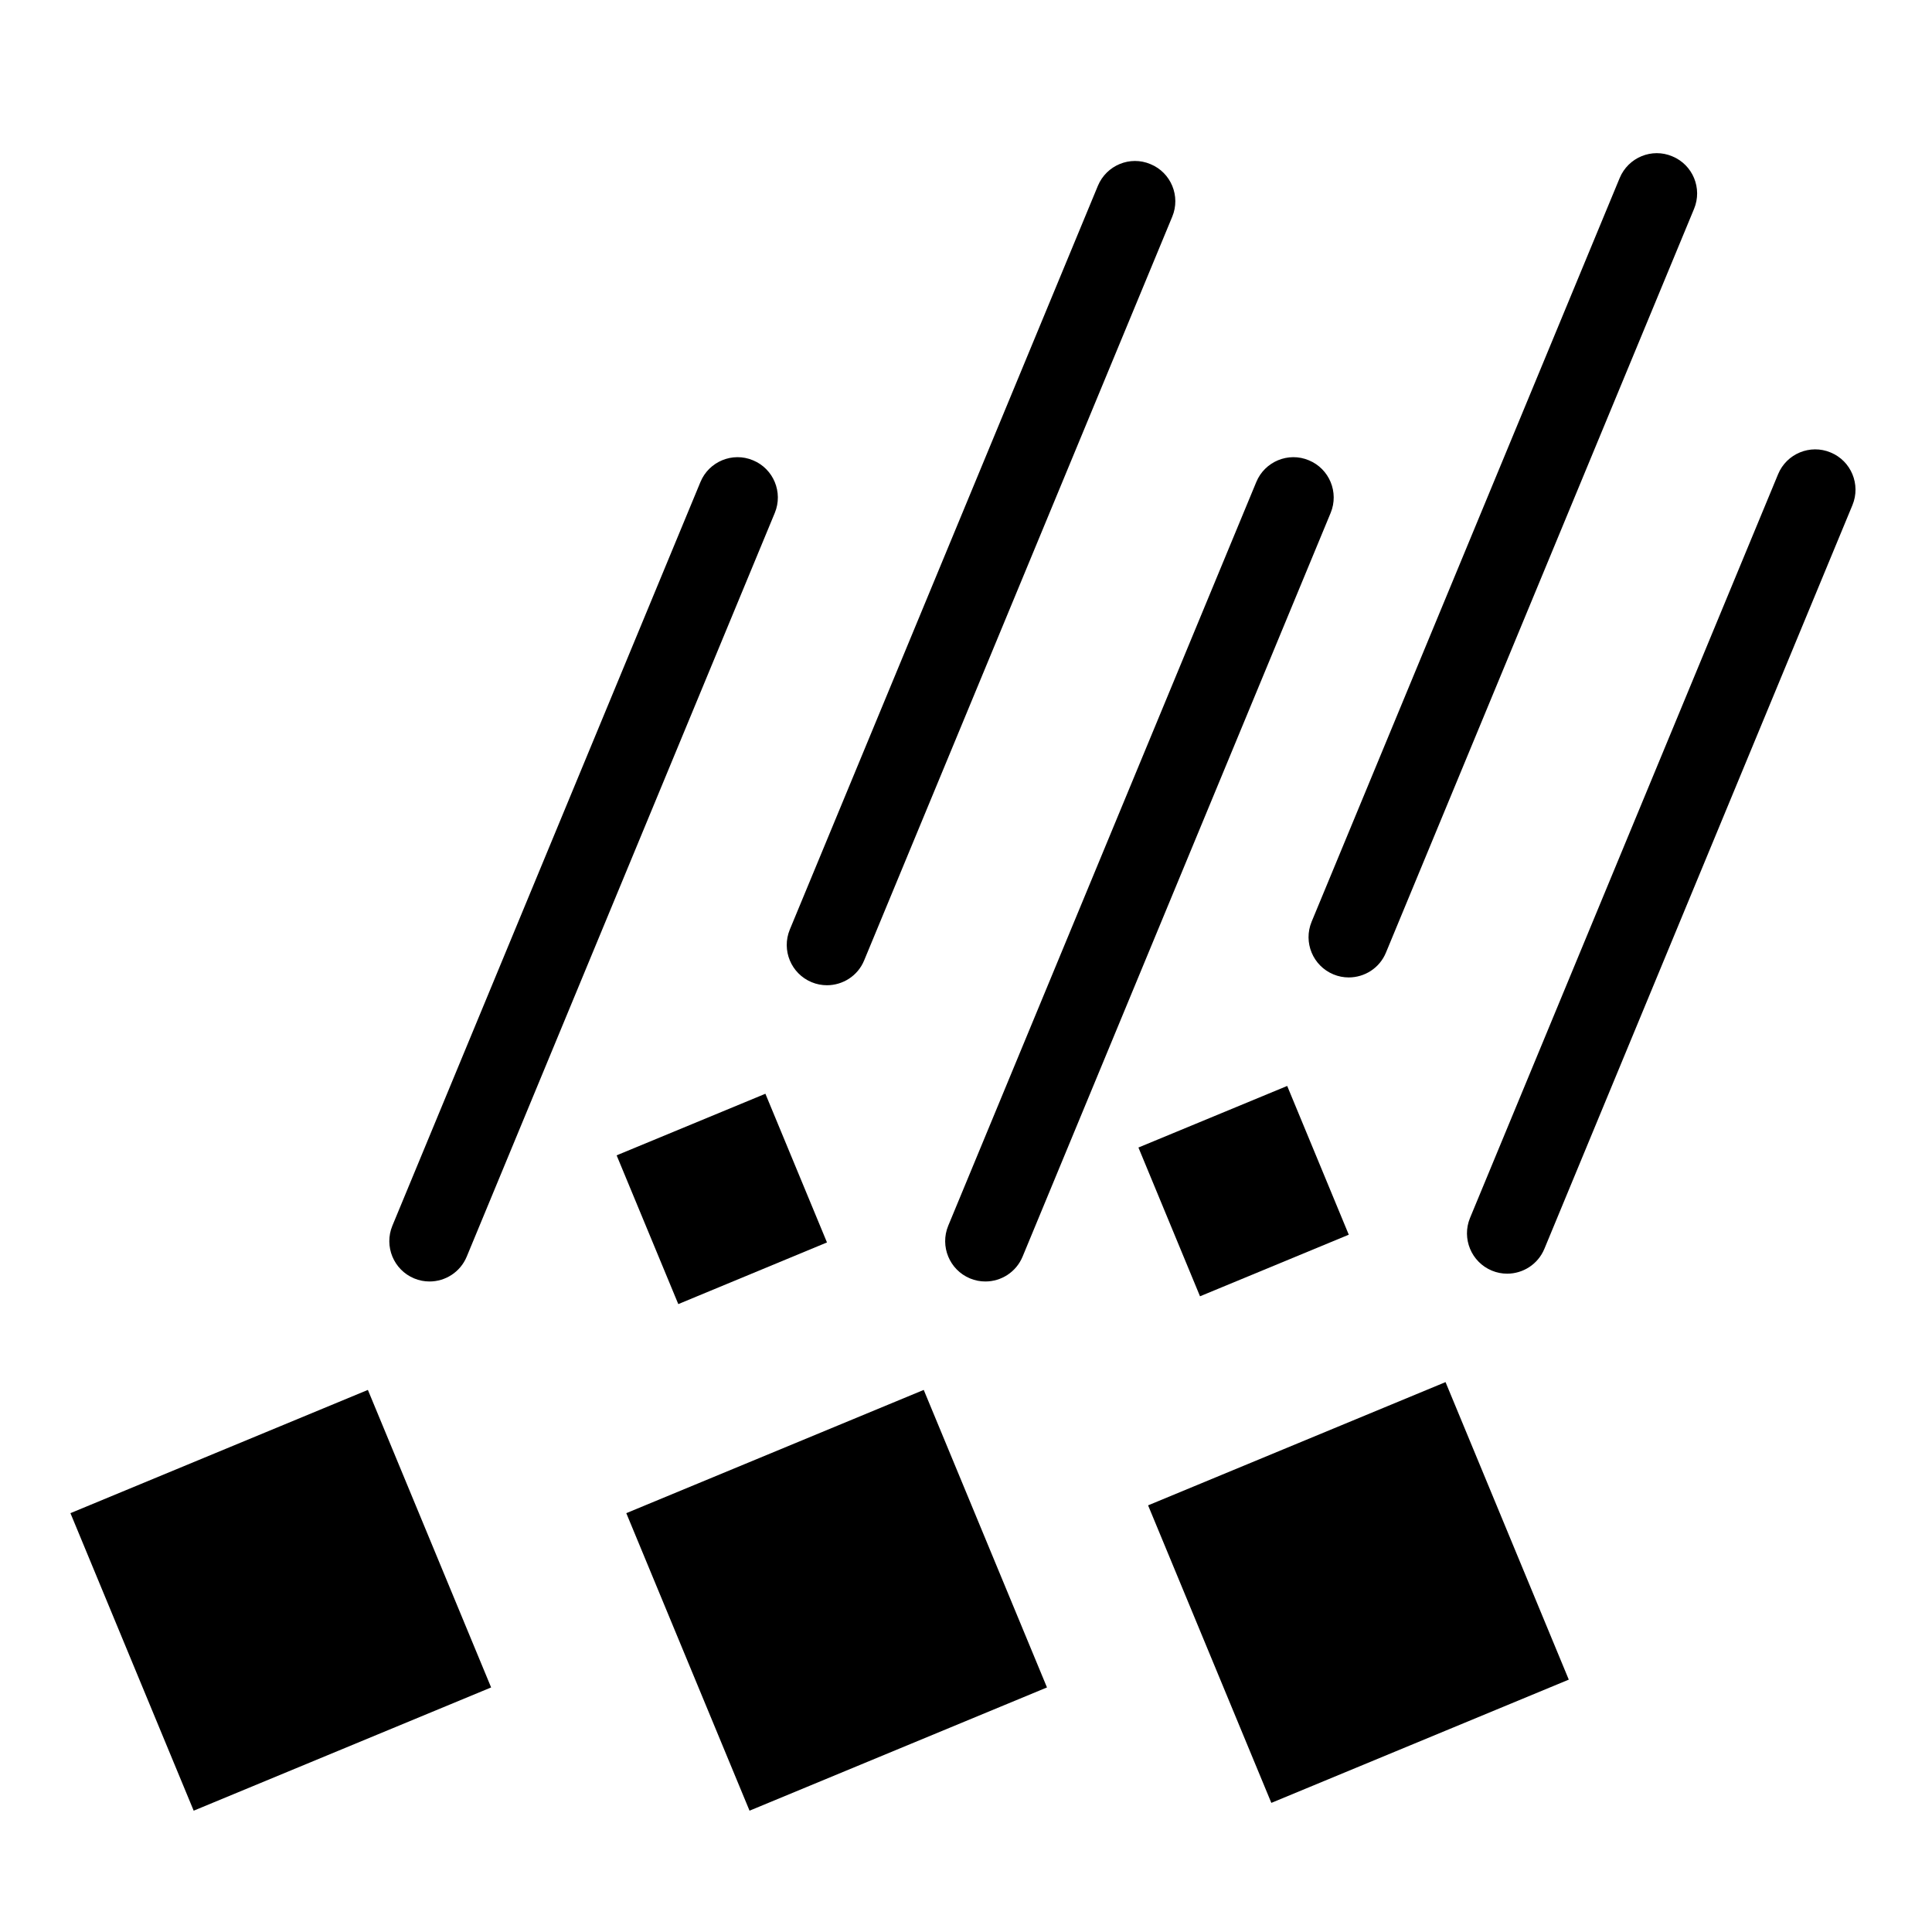
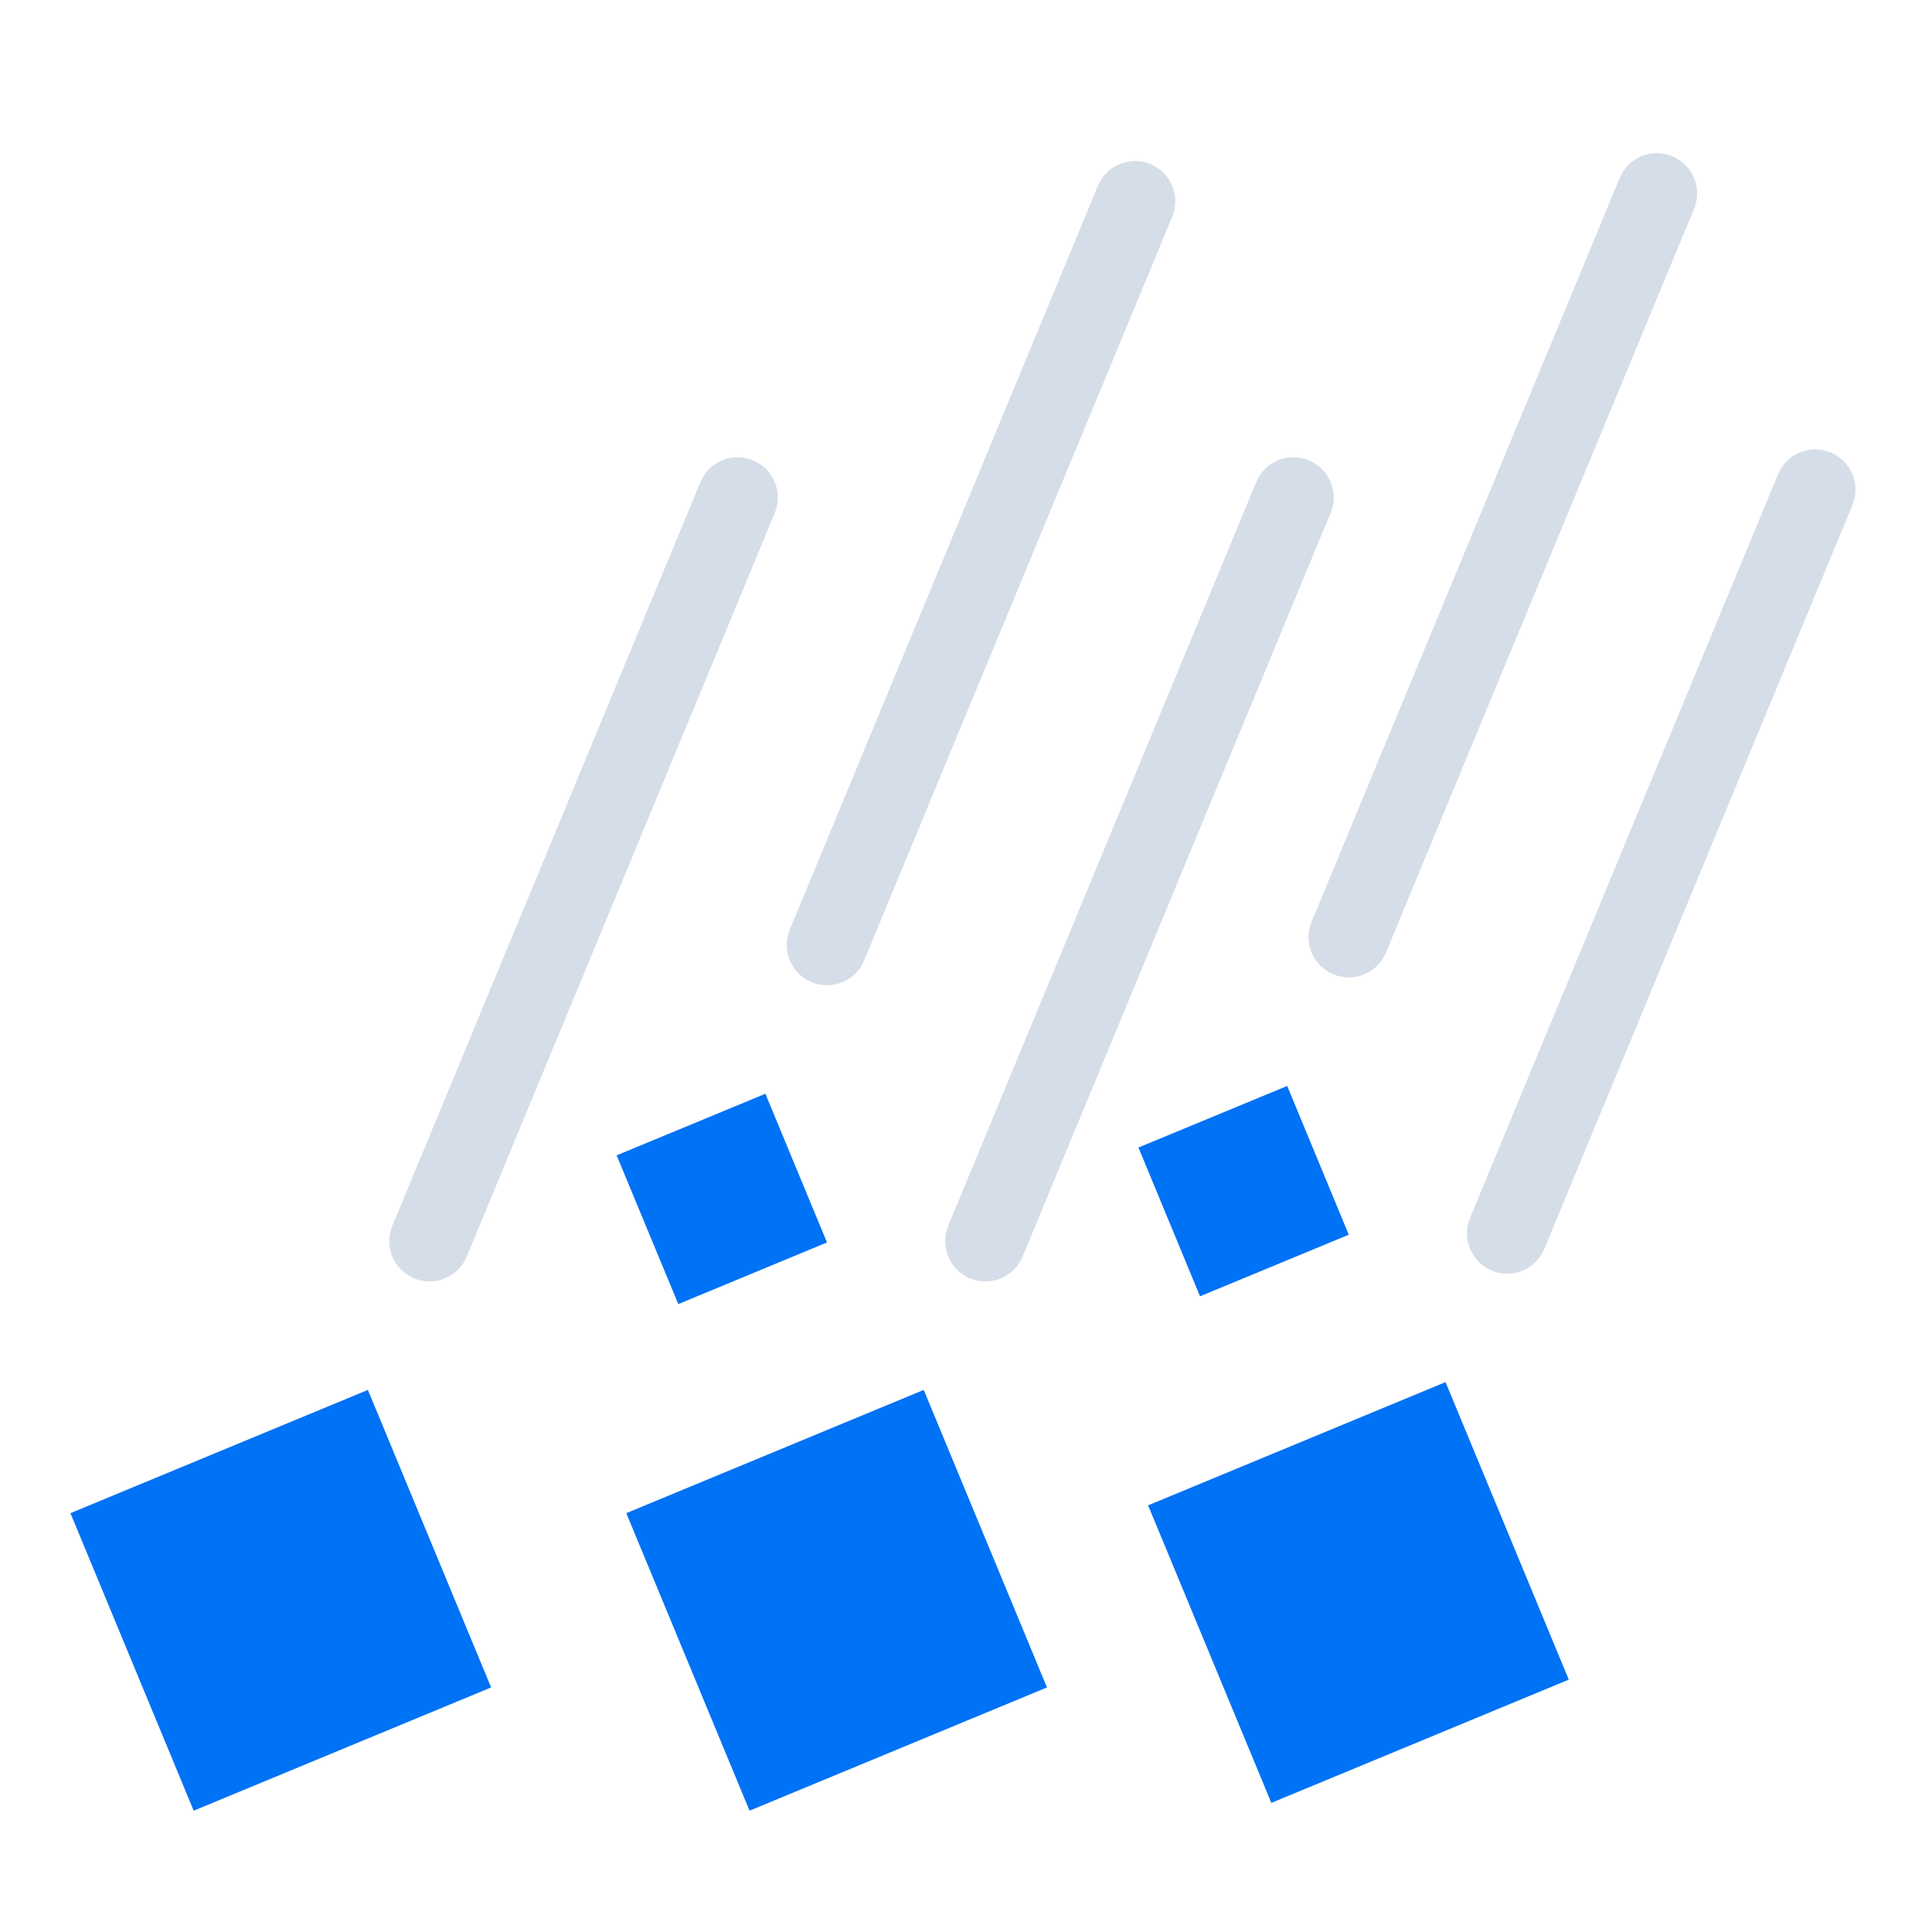
<svg xmlns="http://www.w3.org/2000/svg" version="1.1" id="ice_x5F_pellets_x5F_heavy" x="0px" y="0px" viewBox="0 0 24 24" enable-background="new 0 0 24 24" xml:space="preserve">
  <rect fill="none" width="24" height="24" />
-   <path fill-rule="evenodd" clip-rule="evenodd" d="M13.006,20.962l-1.531-3.696l-3.695,1.531l1.531,3.696L13.006,20.962z   M9.508,13.587l-1.848,0.765l0.766,1.848l1.847-0.766L9.508,13.587z M19.488,20.865l-1.531-3.696l-3.695,1.531l1.531,3.696  L19.488,20.865z M6.101,20.962l-1.531-3.696l-3.695,1.531l1.531,3.696L6.101,20.962z M15.99,13.49l-1.848,0.765  l0.765,1.848l1.848-0.765L15.99,13.49z" />
-   <path fill-rule="evenodd" clip-rule="evenodd" d="M14.292,2.039c0.255,0.105,0.376,0.398,0.27,0.653l-3.827,9.238  c-0.079,0.193-0.266,0.309-0.462,0.309c-0.064,0-0.129-0.012-0.191-0.038c-0.255-0.106-0.376-0.398-0.271-0.653l3.827-9.239  C13.744,2.053,14.038,1.931,14.292,2.039z M15.606,5.988c0.105-0.255,0.399-0.377,0.653-0.27  c0.255,0.105,0.376,0.398,0.271,0.653l-3.827,9.239c-0.08,0.193-0.266,0.309-0.462,0.309c-0.064,0-0.129-0.012-0.191-0.038  c-0.255-0.106-0.376-0.399-0.271-0.654L15.606,5.988z M22.088,5.891c0.105-0.255,0.399-0.377,0.653-0.27  c0.255,0.105,0.376,0.398,0.271,0.653l-3.827,9.239c-0.08,0.193-0.266,0.309-0.462,0.309c-0.064,0-0.129-0.012-0.191-0.038  c-0.255-0.106-0.376-0.399-0.271-0.654L22.088,5.891z M8.701,5.988c0.105-0.255,0.399-0.377,0.653-0.27  c0.255,0.105,0.376,0.398,0.271,0.653l-3.827,9.239c-0.08,0.193-0.266,0.309-0.462,0.309c-0.064,0-0.129-0.012-0.191-0.038  c-0.255-0.106-0.376-0.399-0.271-0.654L8.701,5.988z M20.774,1.942c0.255,0.105,0.376,0.398,0.27,0.653l-3.827,9.238  c-0.079,0.193-0.266,0.309-0.462,0.309c-0.064,0-0.129-0.012-0.191-0.038c-0.255-0.106-0.376-0.398-0.271-0.653l3.827-9.239  C20.226,1.956,20.52,1.834,20.774,1.942z" />
+   <path fill-rule="evenodd" clip-rule="evenodd" fill="#0072F5" d="M13.006,20.962l-1.531-3.696l-3.695,1.531l1.531,3.696  L13.006,20.962z M9.508,13.587l-1.848,0.765l0.766,1.848l1.847-0.766L9.508,13.587z M19.488,20.865l-1.531-3.696  l-3.695,1.531l1.531,3.696L19.488,20.865z M6.101,20.962l-1.531-3.696l-3.695,1.531l1.531,3.696L6.101,20.962z   M15.99,13.49l-1.848,0.765l0.765,1.848l1.848-0.765L15.99,13.49z" />
+   <path fill-rule="evenodd" clip-rule="evenodd" fill="#D5DEE8" d="M14.292,2.039c0.255,0.105,0.376,0.398,0.27,0.653  l-3.827,9.238c-0.079,0.193-0.266,0.309-0.462,0.309c-0.064,0-0.129-0.012-0.191-0.038c-0.255-0.106-0.376-0.398-0.271-0.653  l3.827-9.239C13.744,2.053,14.038,1.931,14.292,2.039z M15.606,5.988c0.105-0.255,0.399-0.377,0.653-0.27  c0.255,0.105,0.376,0.398,0.271,0.653l-3.827,9.239c-0.08,0.193-0.266,0.309-0.462,0.309c-0.064,0-0.129-0.012-0.191-0.038  c-0.255-0.106-0.376-0.399-0.271-0.654L15.606,5.988z M22.088,5.891c0.105-0.255,0.399-0.377,0.653-0.27  c0.255,0.105,0.376,0.398,0.271,0.653l-3.827,9.239c-0.08,0.193-0.266,0.309-0.462,0.309c-0.064,0-0.129-0.012-0.191-0.038  c-0.255-0.106-0.376-0.399-0.271-0.654L22.088,5.891z M8.701,5.988c0.105-0.255,0.399-0.377,0.653-0.27  c0.255,0.105,0.376,0.398,0.271,0.653l-3.827,9.239c-0.08,0.193-0.266,0.309-0.462,0.309c-0.064,0-0.129-0.012-0.191-0.038  c-0.255-0.106-0.376-0.399-0.271-0.654L8.701,5.988z M20.774,1.942c0.255,0.105,0.376,0.398,0.27,0.653l-3.827,9.238  c-0.079,0.193-0.266,0.309-0.462,0.309c-0.064,0-0.129-0.012-0.191-0.038c-0.255-0.106-0.376-0.398-0.271-0.653l3.827-9.239  C20.226,1.956,20.52,1.834,20.774,1.942z" />
</svg>
